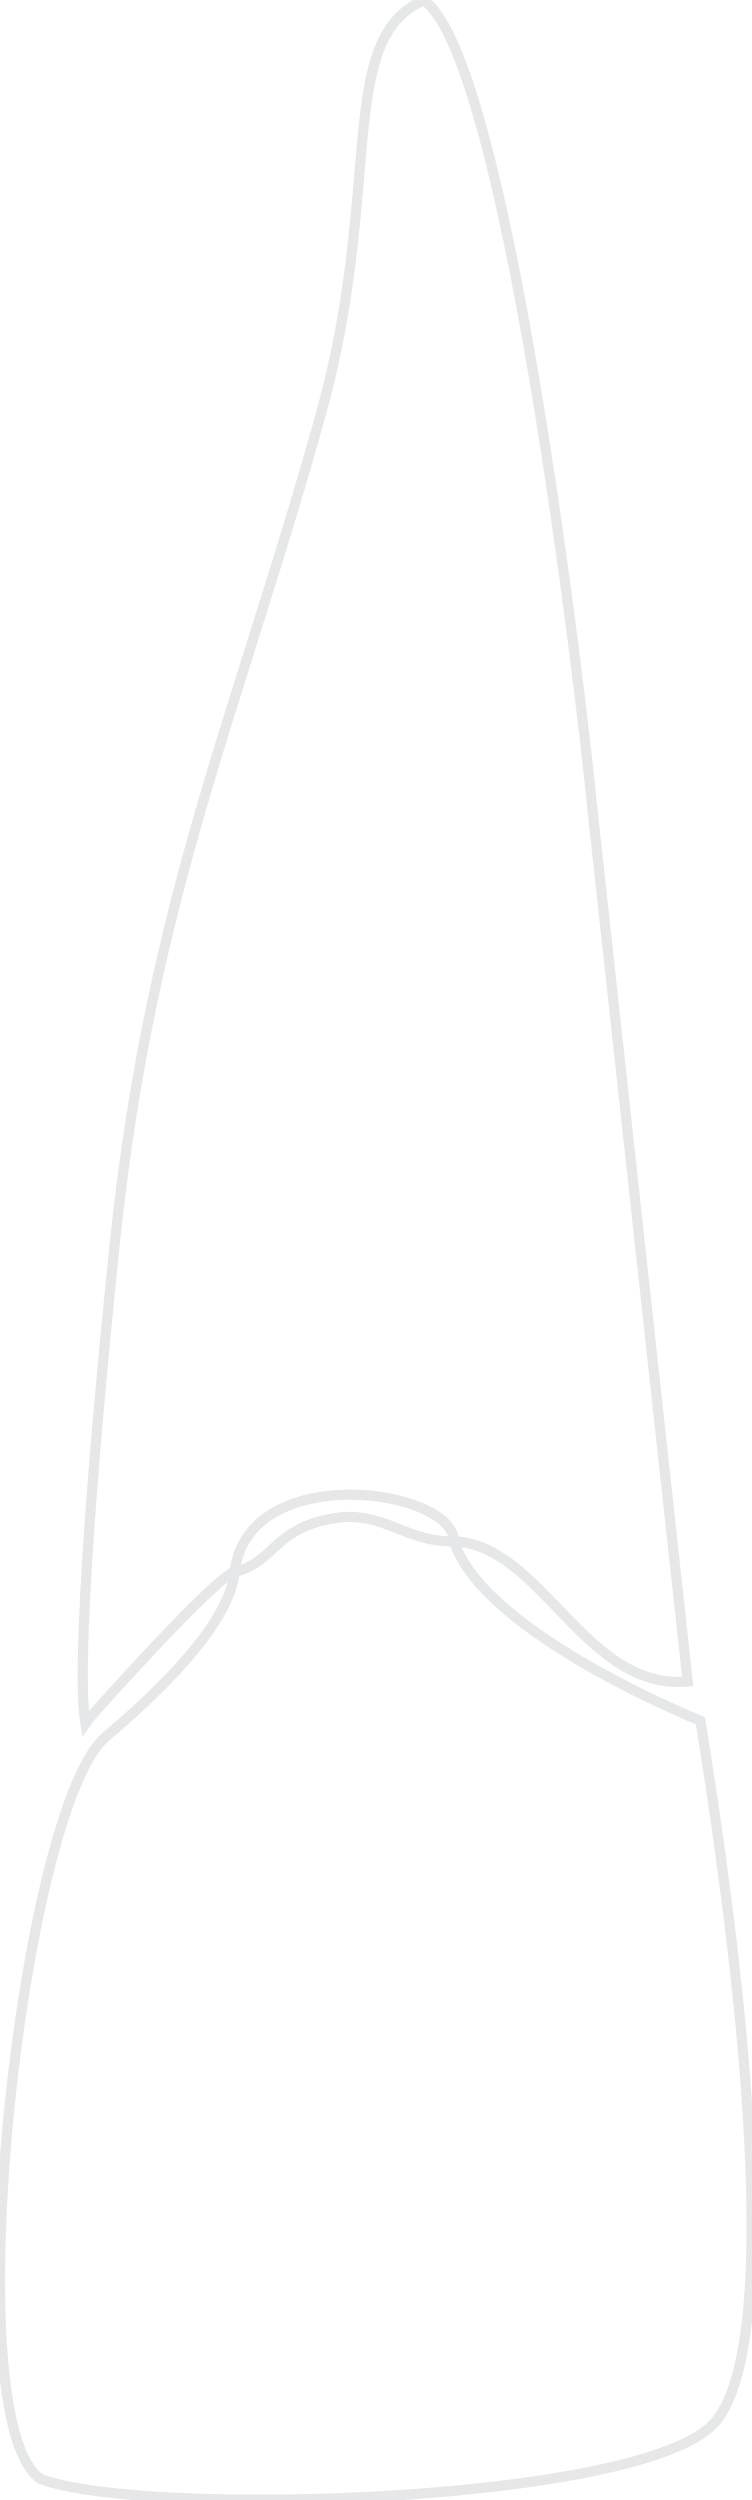
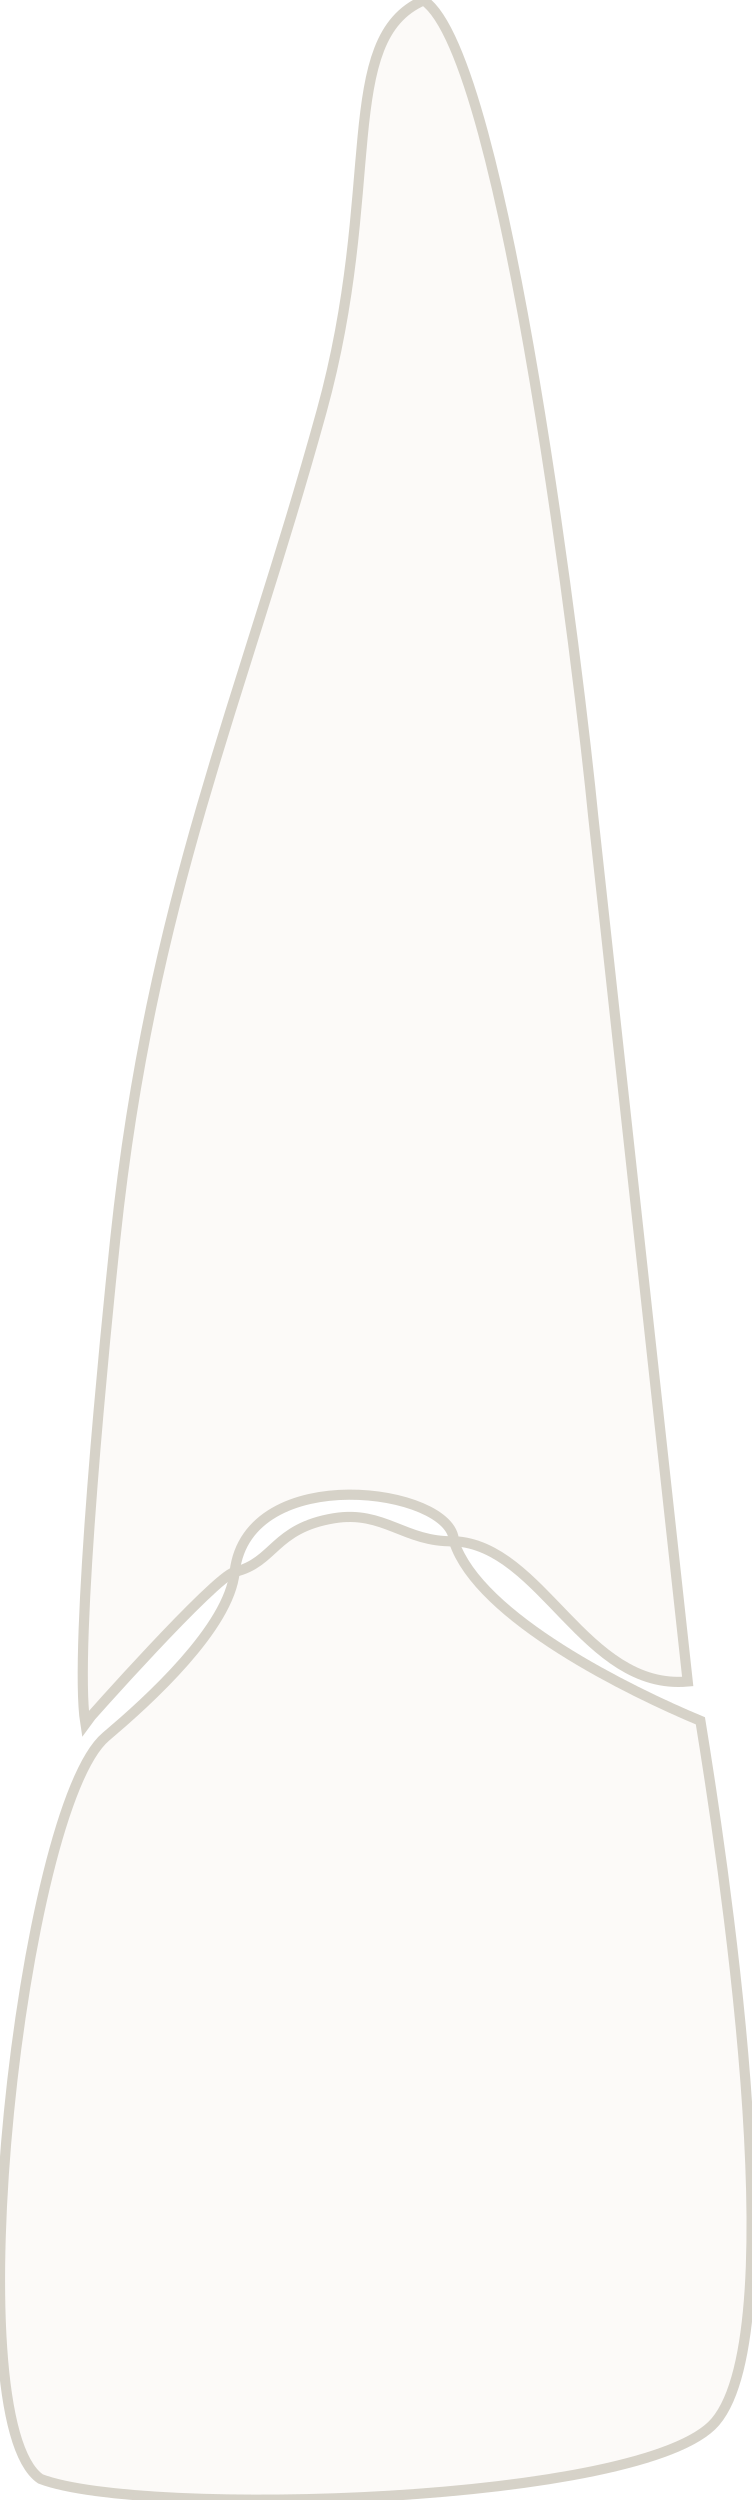
<svg xmlns="http://www.w3.org/2000/svg" xml:space="preserve" width="739px" height="2458px" version="1.1" style="shape-rendering:geometricPrecision; text-rendering:geometricPrecision; image-rendering:optimizeQuality; fill-rule:evenodd; clip-rule:evenodd" viewBox="0 0 739 2457.4">
  <defs>
    <style type="text/css">
   
-     .str0 {stroke:#E6E7E8;stroke-width:10;stroke-miterlimit:22.926}
-     .fil0 {fill:none}
+     .str0 {stroke:#D6D2C8;stroke-width:10;stroke-miterlimit:22.926}
+     .fil0 {fill:#FCFAF8}
   
  </style>
  </defs>
  <g id="tooth-missing-21">
    <path id="crown" class="fil0 str0" d="M446.26 1515.02c24.06,75.22 174.89,148.54 242.36,176.59 19.76,121.94 93.73,596.63 14.61,689.34 -68.67,80.44 -563.16,94.35 -663.44,56.01 -85.74,-58.86 -18.26,-660.17 64.29,-729.73 42.23,-35.58 121.45,-107.83 126.62,-162.04 39.3,-9.2 38.36,-43.02 97.75,-52.76 48.83,-8 69.89,24.01 117.81,22.59z" />
    <path id="root" class="fil0 str0" d="M446.26 1515.02c-0.41,-52.24 -202.88,-79.84 -215.56,30.17 -19.62,4.84 -145.34,146.12 -146.88,148.48 -11.41,-72.16 20.13,-387.07 29.57,-476.35 35.52,-335.95 122.91,-523.81 202.77,-813.06 60.54,-219.33 13.69,-366.35 100.4,-404.26 80.88,54.32 154.37,675.96 166.65,802.09l92.94 850.87c-101.21,9.01 -142.84,-133.95 -229.89,-137.94z" />
  </g>
</svg>
